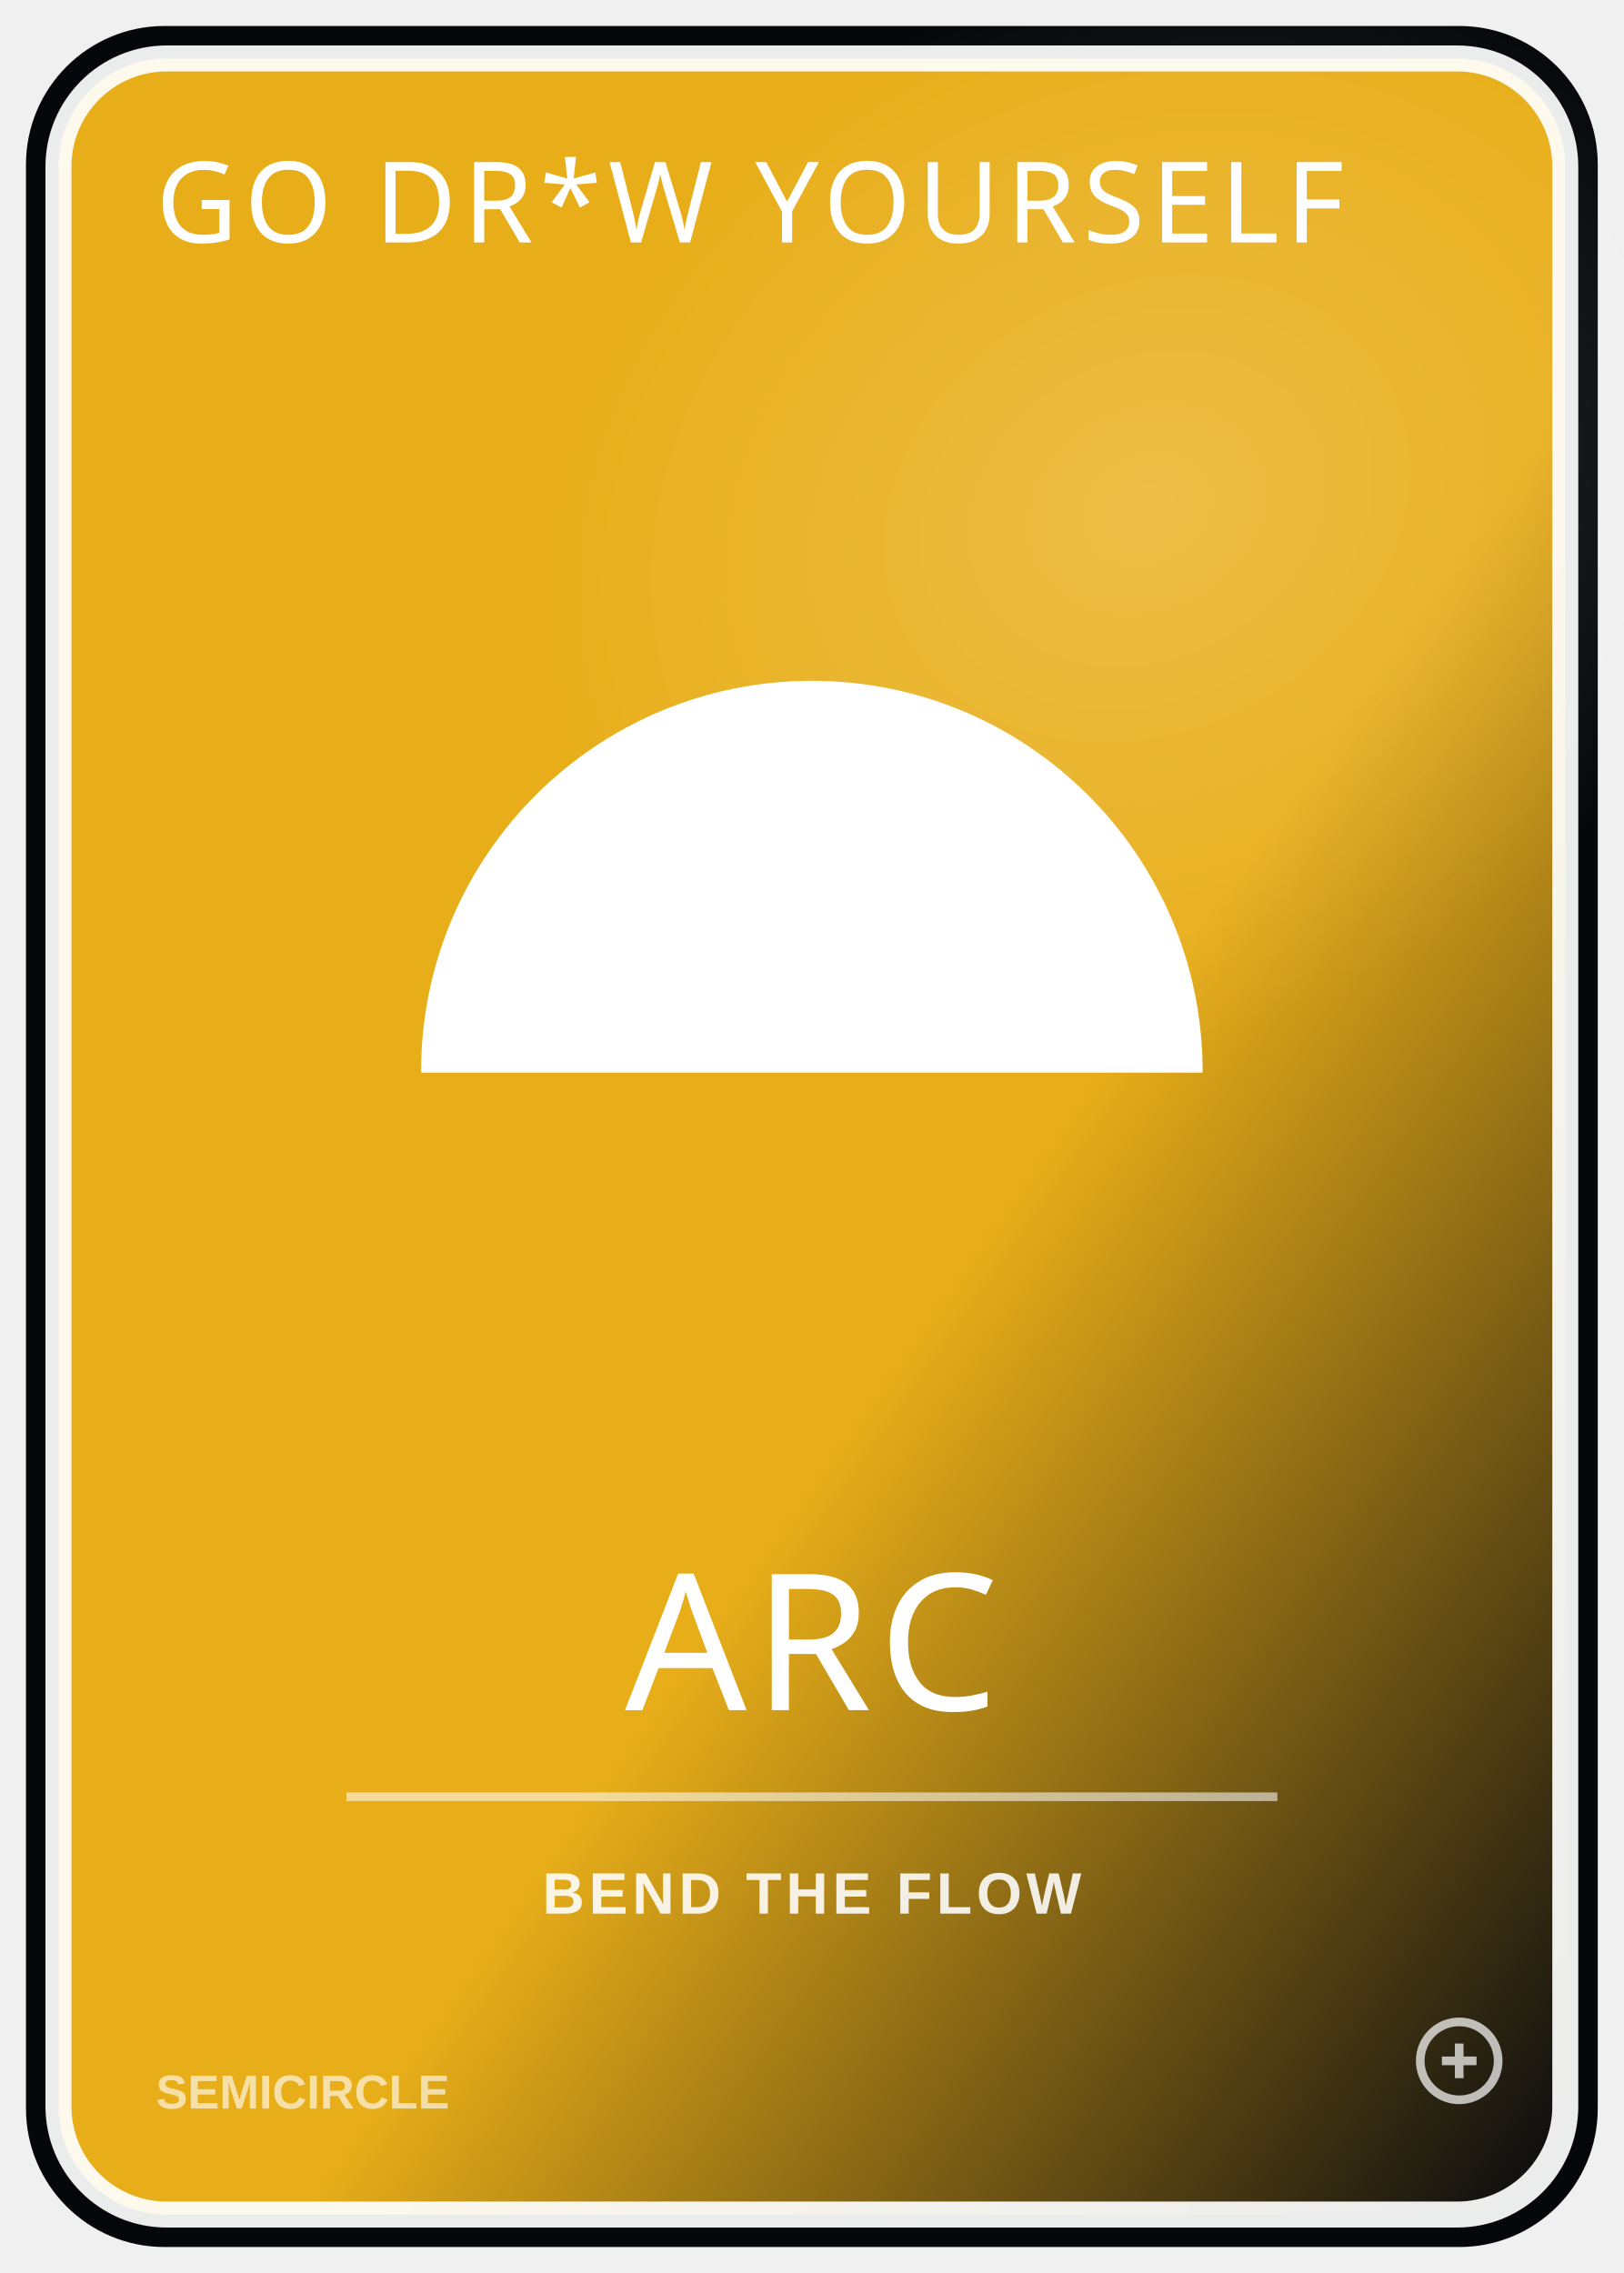
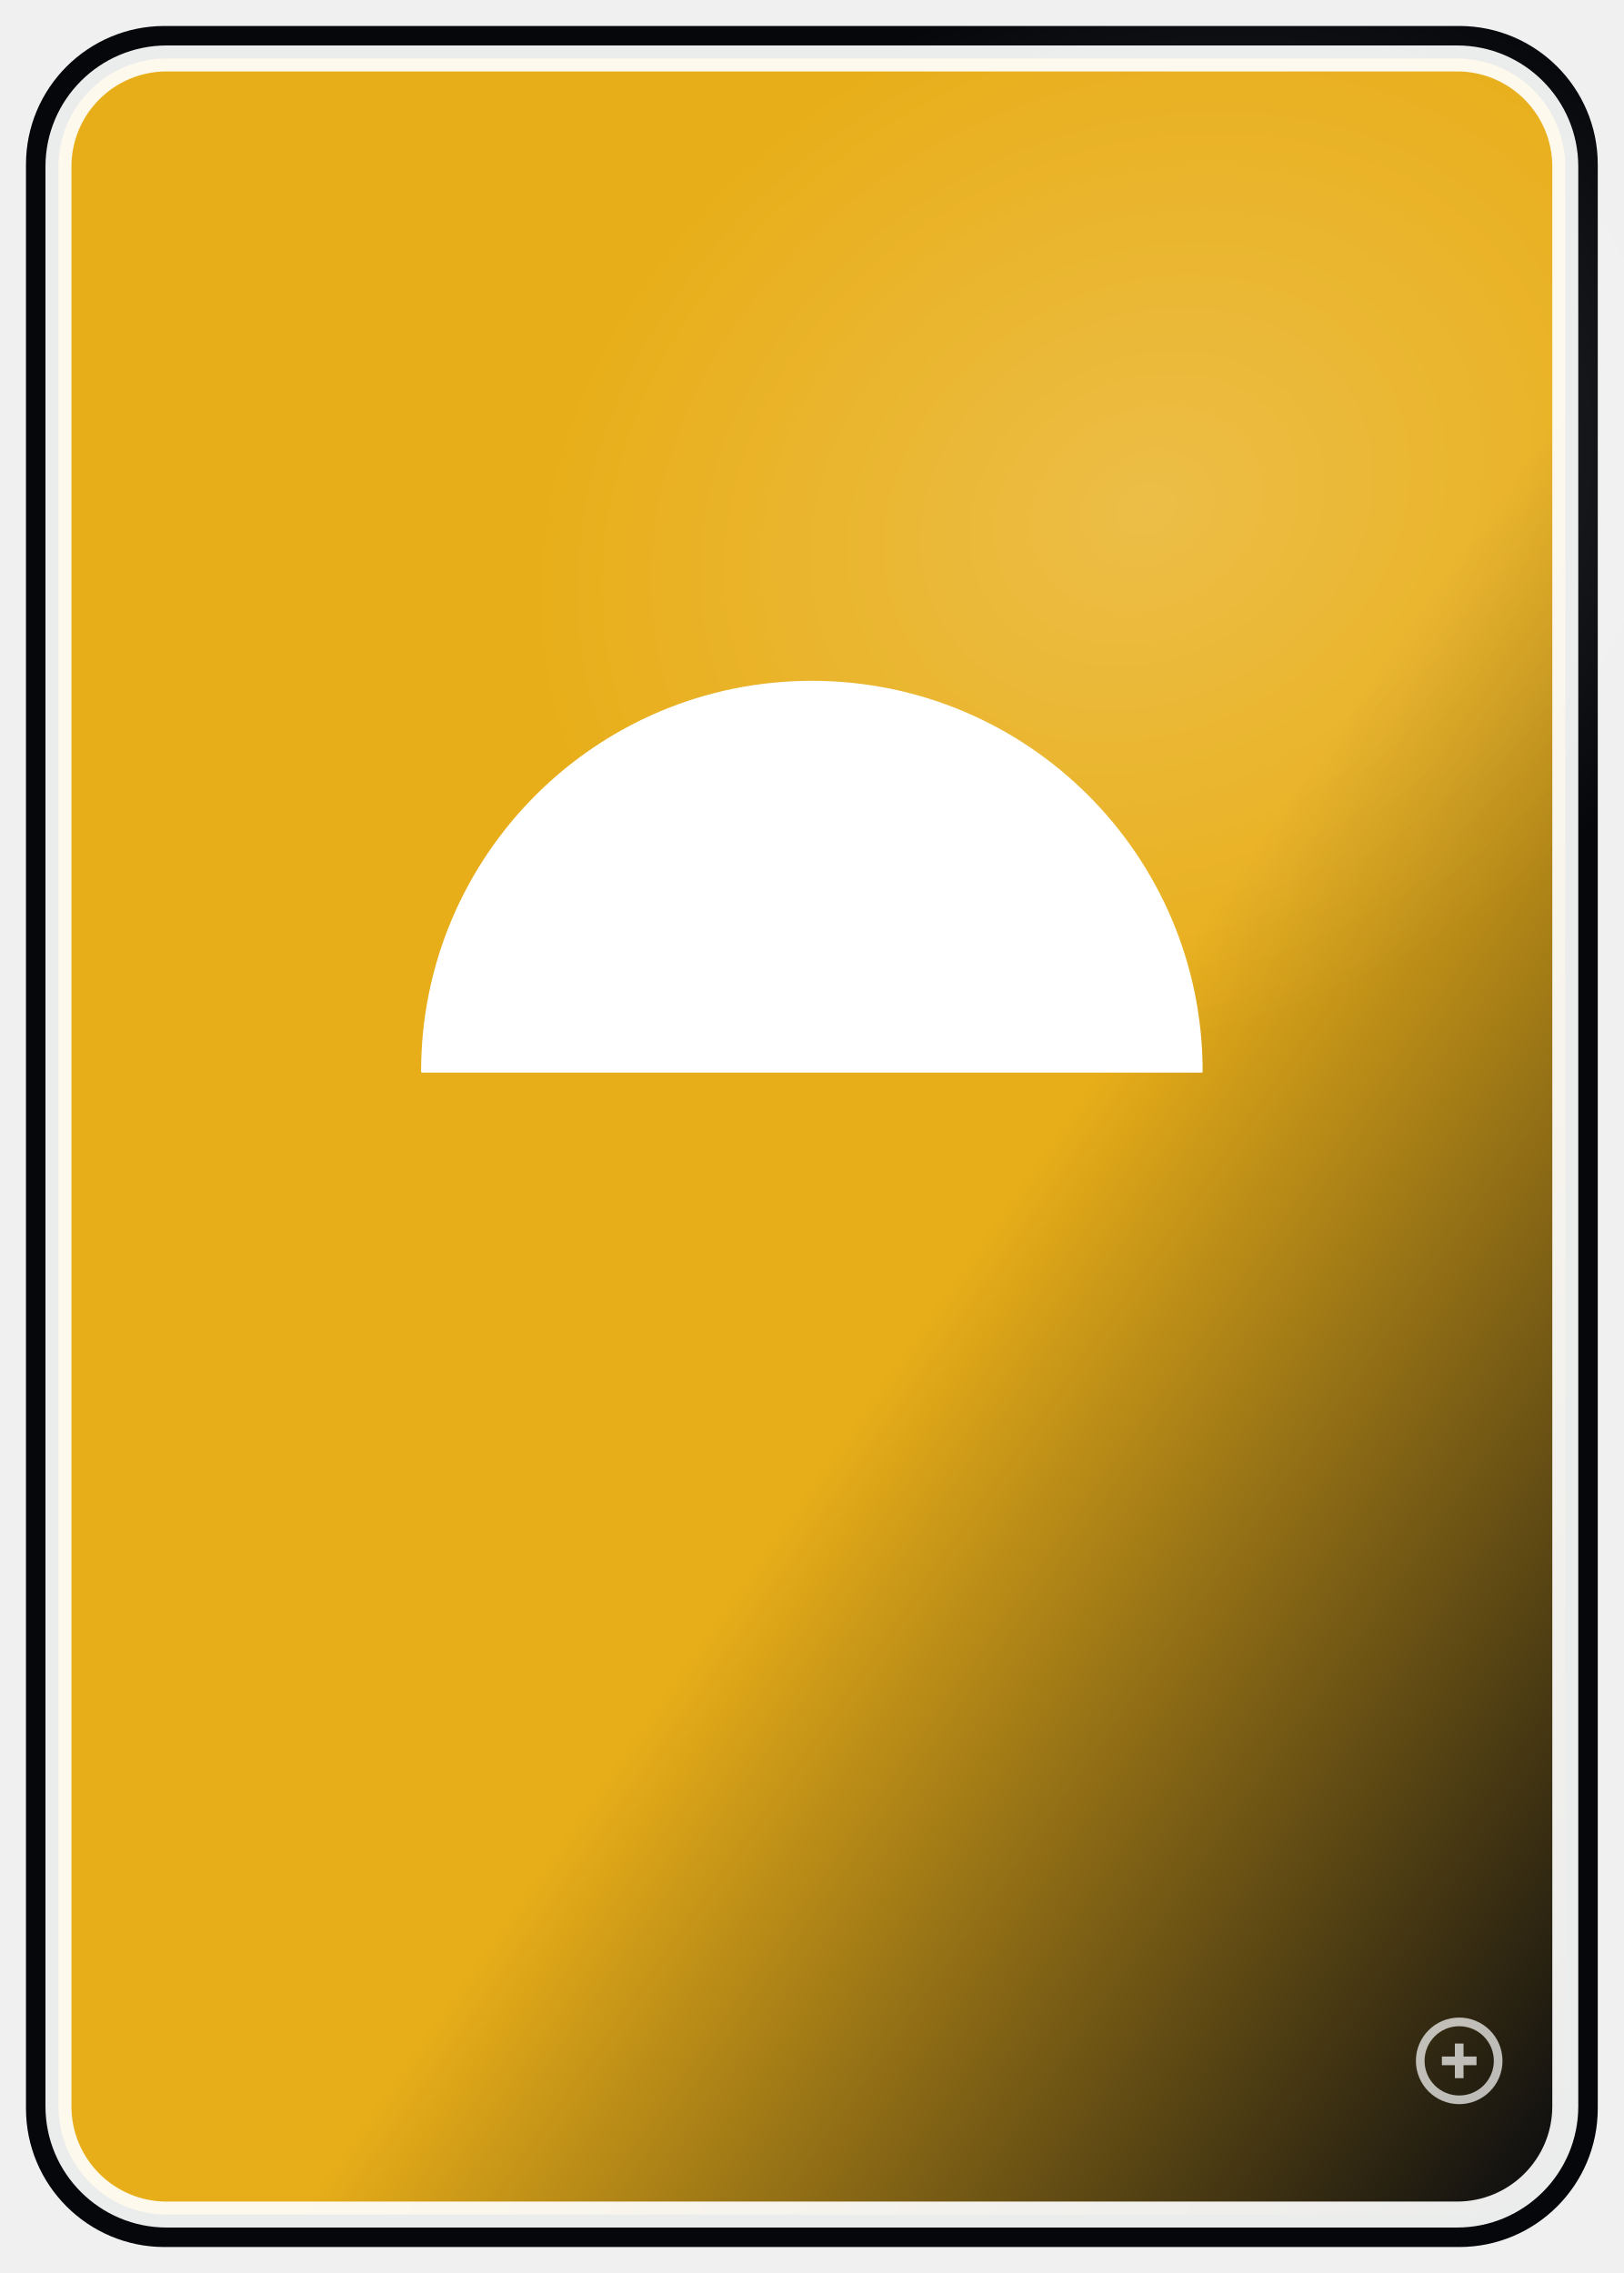
<svg xmlns="http://www.w3.org/2000/svg" width="750" height="1050" viewBox="0 0 750 1050">
  <defs>
    <linearGradient id="bg" x1="0" y1="0" x2="1" y2="1">
      <stop stop-color="#e8ae19" />
      <stop offset=".58" stop-color="#e8ae19" />
      <stop offset="1" stop-color="#080a10" />
    </linearGradient>
    <linearGradient id="holo" x1="0" y1="0" x2="1" y2="1">
      <stop stop-color="#f0abfc" />
      <stop offset=".22" stop-color="#67e8f9" />
      <stop offset=".47" stop-color="#fde68a" />
      <stop offset=".7" stop-color="#86efac" />
      <stop offset="1" stop-color="#f0abfc" />
    </linearGradient>
    <radialGradient id="flare">
      <stop stop-color="#ffffff" stop-opacity=".20" />
      <stop offset="1" stop-color="#ffffff" stop-opacity="0" />
    </radialGradient>
    <filter id="glow">
      <feGaussianBlur stdDeviation="7" result="b" />
      <feMerge>
        <feMergeNode in="b" />
        <feMergeNode in="SourceGraphic" />
      </feMerge>
    </filter>
  </defs>
  <rect x="12" y="12" width="726" height="1026" rx="64" fill="#06070b" />
  <rect x="27" y="27" width="696" height="996" rx="50" fill="url(#bg)" stroke="rgba(255,255,255,.92)" stroke-width="12" />
  <ellipse cx="530" cy="235" rx="300" ry="245" fill="url(#flare)" transform="rotate(-25 530 235)" />
-   <text x="72" y="112" fill="#FFFFFF" font-family="Impact,Arial Black,sans-serif" font-size="52" letter-spacing="3">GO DR*W YOURSELF</text>
  <g transform="translate(125 205)" fill="white" stroke="white" stroke-linecap="round" stroke-linejoin="round">
    <path d="M70 290 A180 180 0 0 1 430 290 Z" />
  </g>
-   <text x="375" y="790" text-anchor="middle" fill="white" font-family="Impact,Arial Black,sans-serif" font-size="88" letter-spacing="3">ARC</text>
-   <line x1="160" y1="830" x2="590" y2="830" stroke="white" stroke-opacity=".55" stroke-width="4" />
-   <text x="375" y="884" text-anchor="middle" fill="white" fill-opacity=".88" font-family="Arial,sans-serif" font-size="27" font-weight="700" letter-spacing="2">BEND THE FLOW</text>
-   <text x="72" y="974" fill="white" fill-opacity=".62" font-family="Arial,sans-serif" font-size="22" font-weight="700">SEMICIRCLE</text>
  <circle cx="674" cy="952" r="18" fill="none" stroke="white" stroke-opacity=".7" stroke-width="4" />
  <path d="M666 952h16M674 944v16" stroke="white" stroke-opacity=".7" stroke-width="4" />
</svg>
